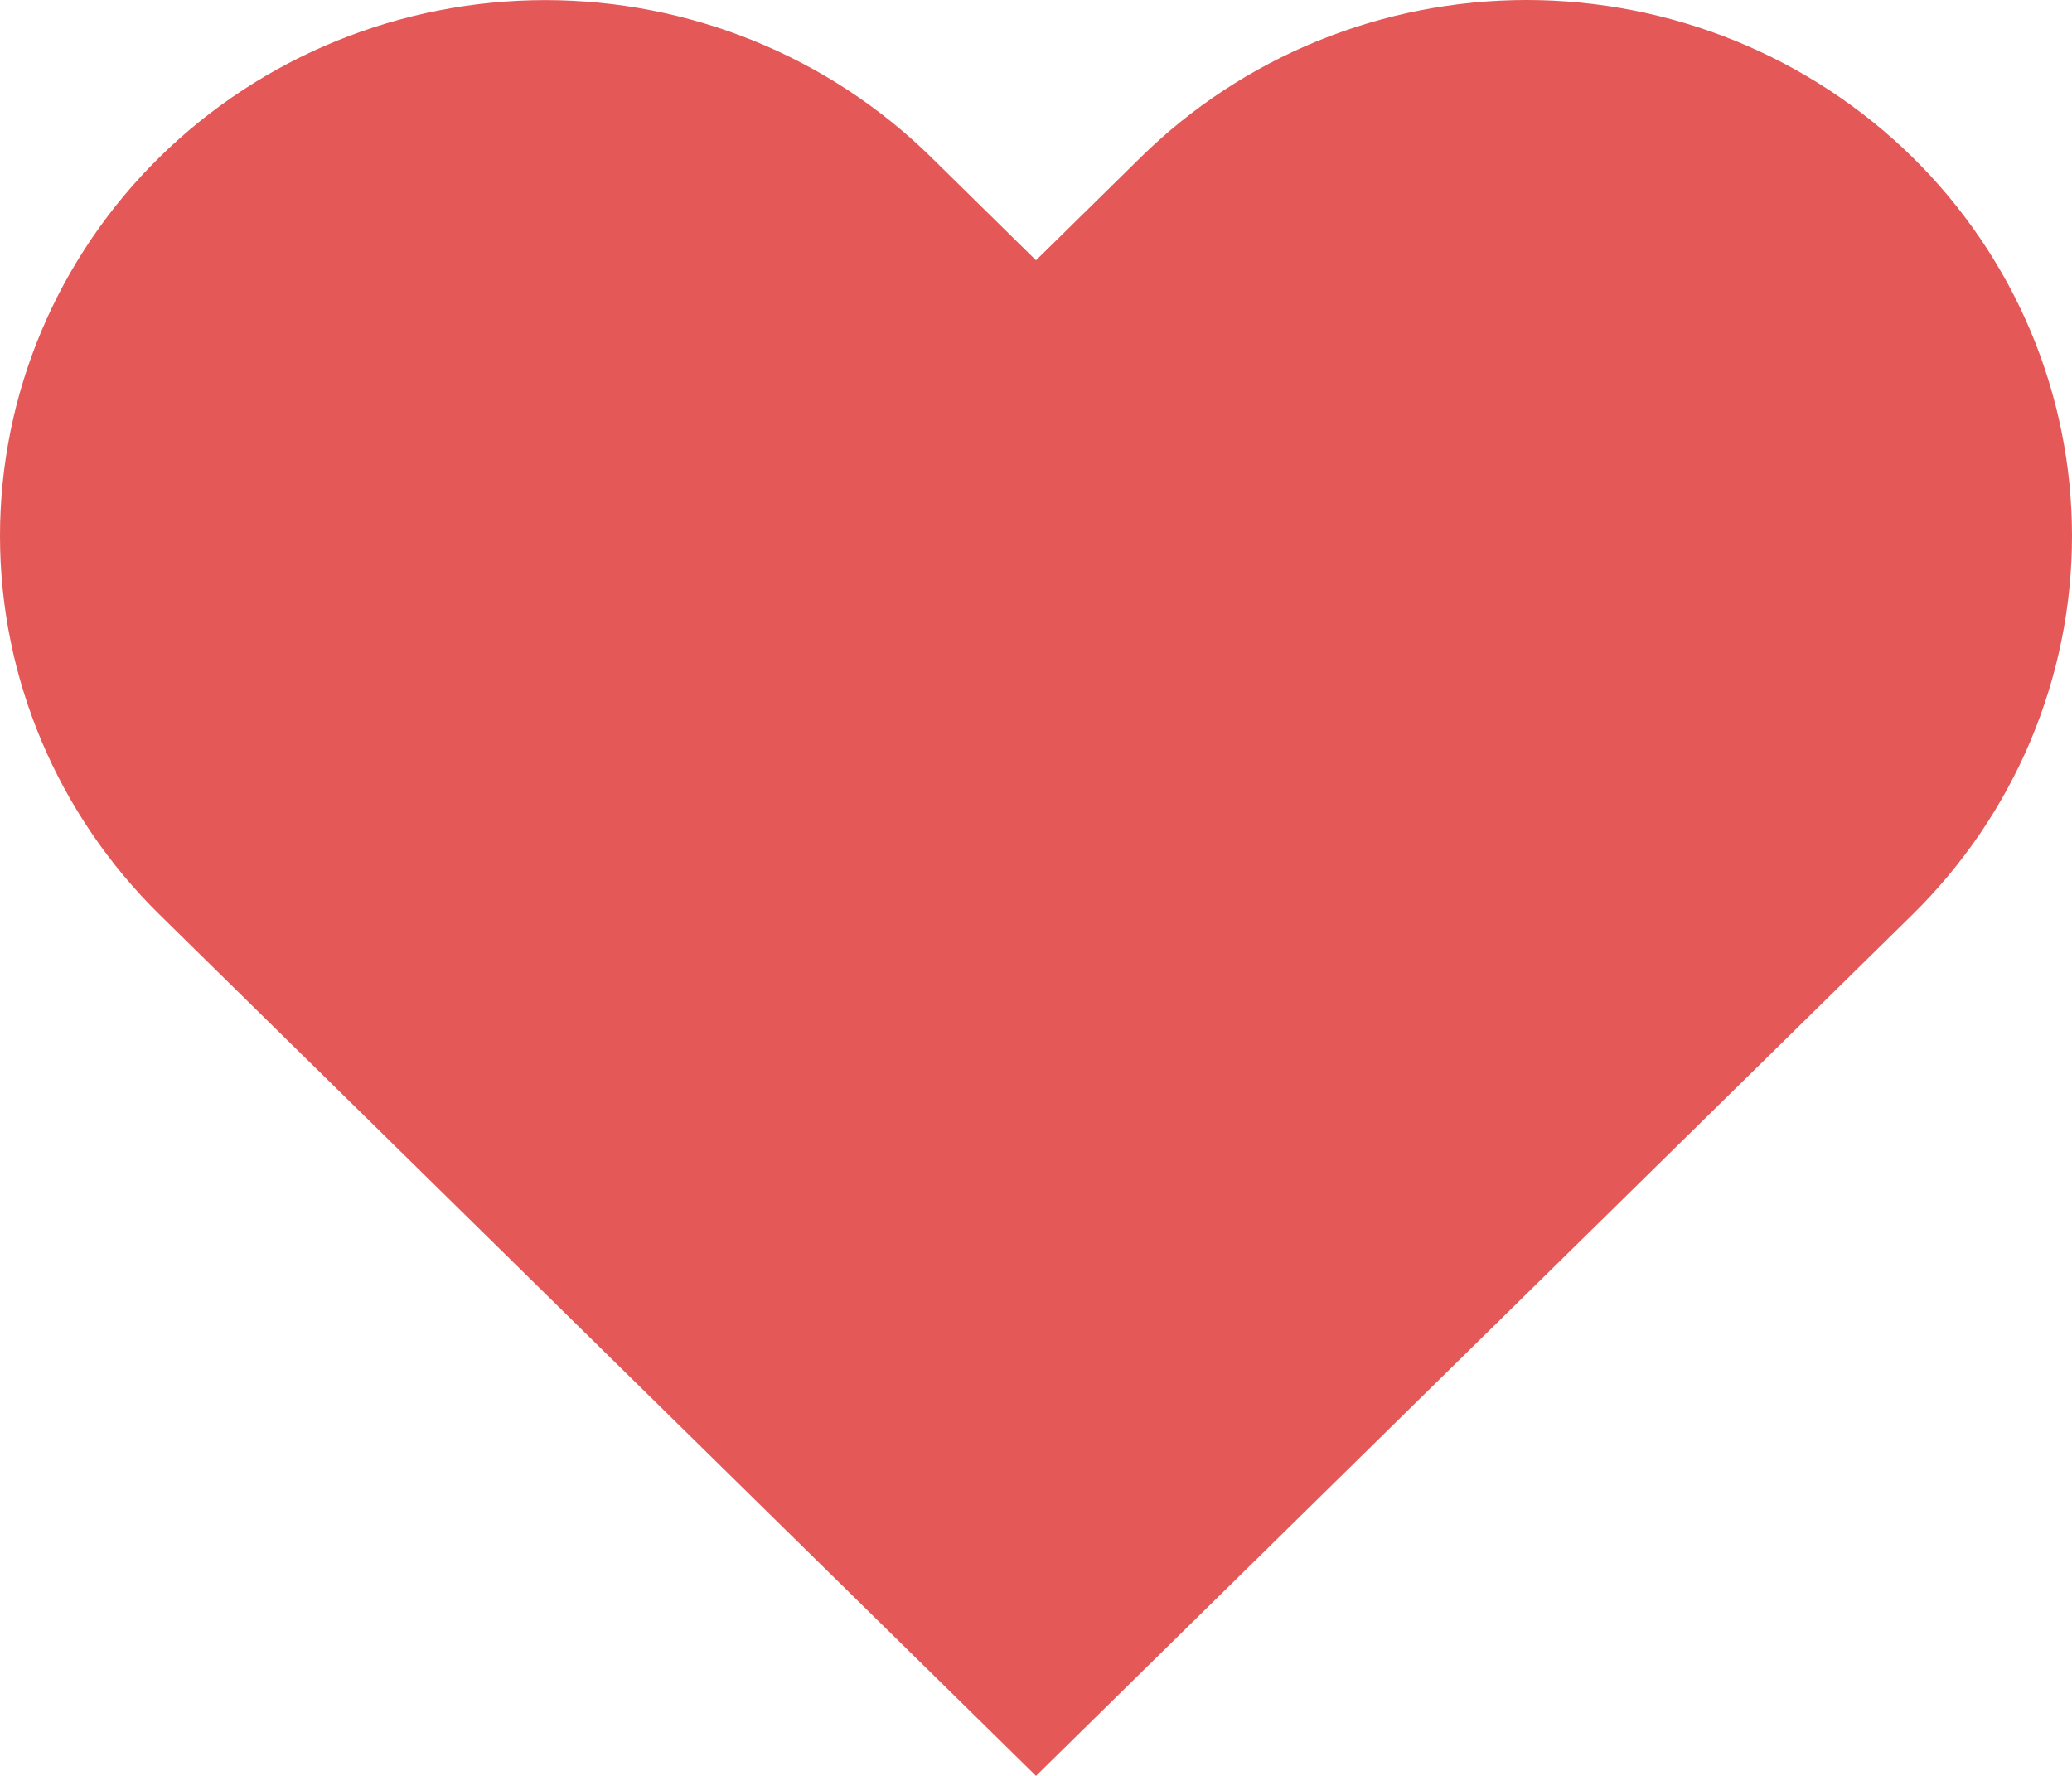
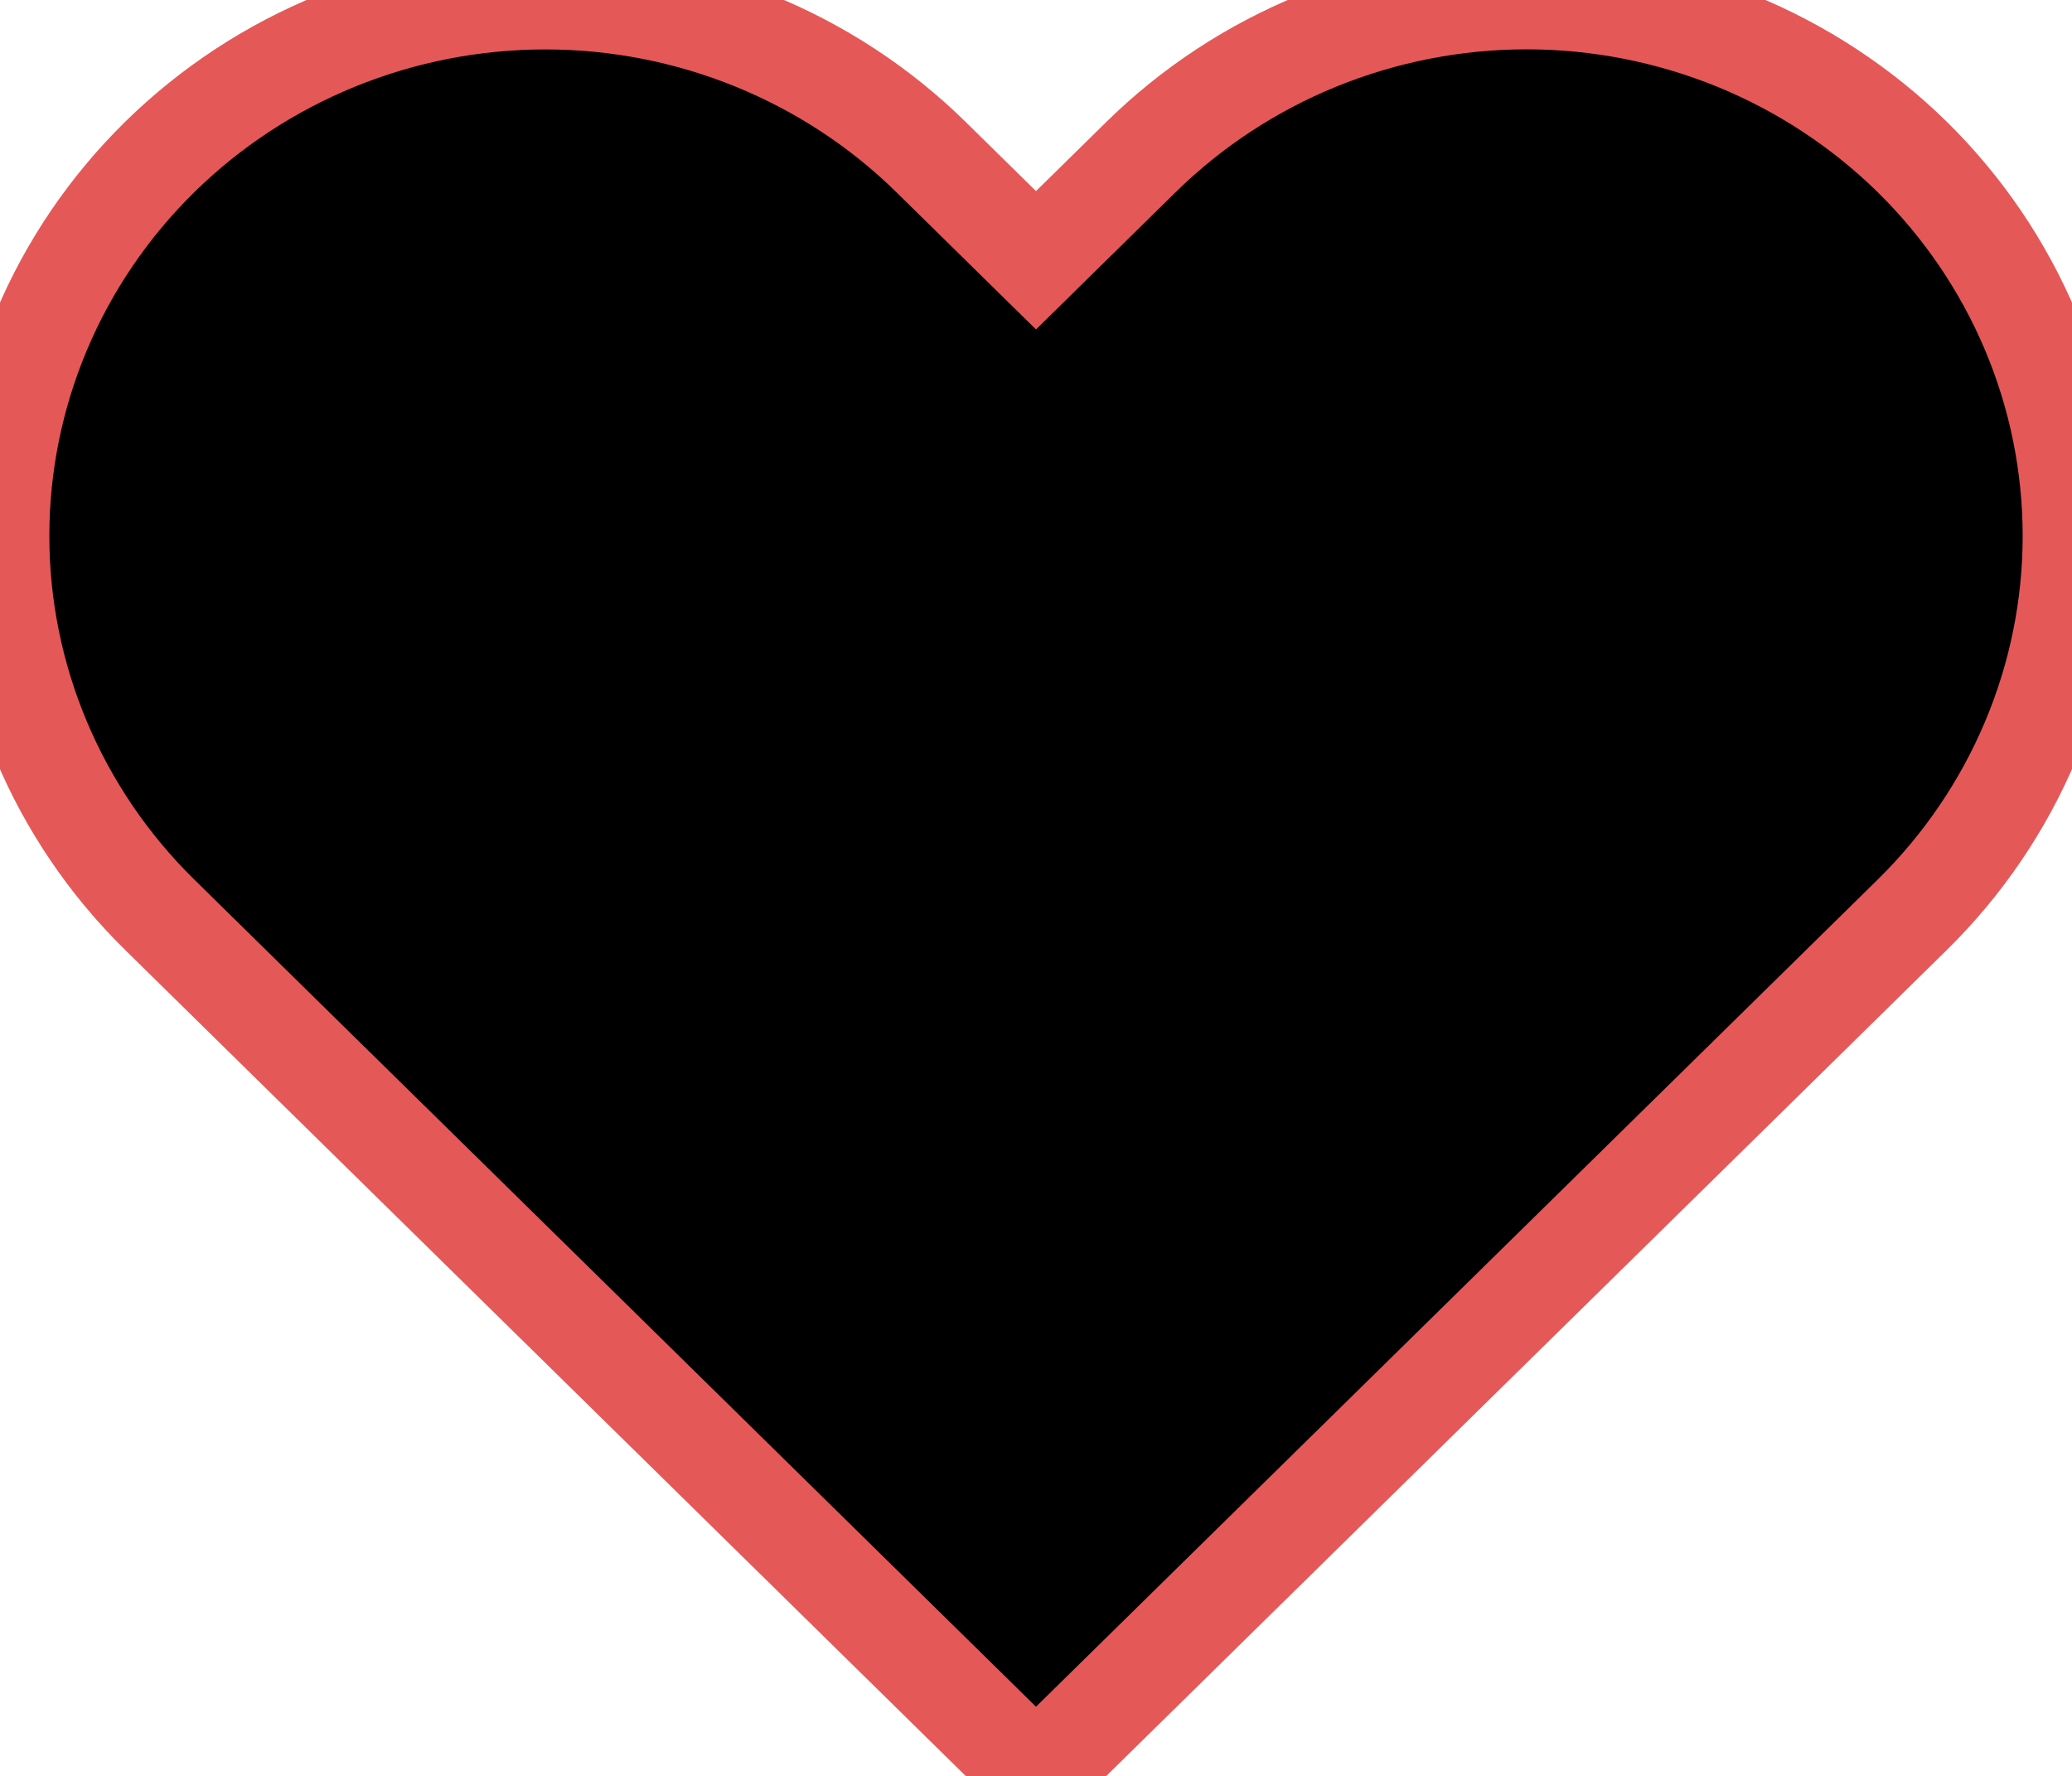
- <svg xmlns="http://www.w3.org/2000/svg" width="21" height="18" viewBox="0 0 21 18" fill="none">
-   <path d="M19.381 1.591C18.867 1.087 18.258 0.687 17.588 0.414C16.917 0.141 16.198 0 15.473 0C14.747 0 14.028 0.141 13.357 0.414C12.687 0.687 12.078 1.087 11.565 1.591L10.5 2.638L9.435 1.591C8.398 0.573 6.992 0.001 5.527 0.001C4.061 0.001 2.655 0.573 1.619 1.591C0.582 2.61 -0 3.991 -0 5.432C-0 6.872 0.582 8.254 1.619 9.272L2.684 10.319L10.5 18L18.316 10.319L19.381 9.272C19.894 8.768 20.301 8.169 20.579 7.51C20.857 6.851 21 6.145 21 5.432C21 4.719 20.857 4.012 20.579 3.353C20.301 2.694 19.894 2.096 19.381 1.591Z" fill="#E55858" />
+ <svg xmlns="http://www.w3.org/2000/svg" width="21" height="18" viewBox="0 0 21 18" stroke="#E55858">
+   <path d="M19.381 1.591C18.867 1.087 18.258 0.687 17.588 0.414C16.917 0.141 16.198 0 15.473 0C14.747 0 14.028 0.141 13.357 0.414C12.687 0.687 12.078 1.087 11.565 1.591L10.5 2.638L9.435 1.591C8.398 0.573 6.992 0.001 5.527 0.001C4.061 0.001 2.655 0.573 1.619 1.591C0.582 2.61 -0 3.991 -0 5.432C-0 6.872 0.582 8.254 1.619 9.272L2.684 10.319L10.5 18L18.316 10.319L19.381 9.272C19.894 8.768 20.301 8.169 20.579 7.51C20.857 6.851 21 6.145 21 5.432C21 4.719 20.857 4.012 20.579 3.353C20.301 2.694 19.894 2.096 19.381 1.591Z" />
</svg>
